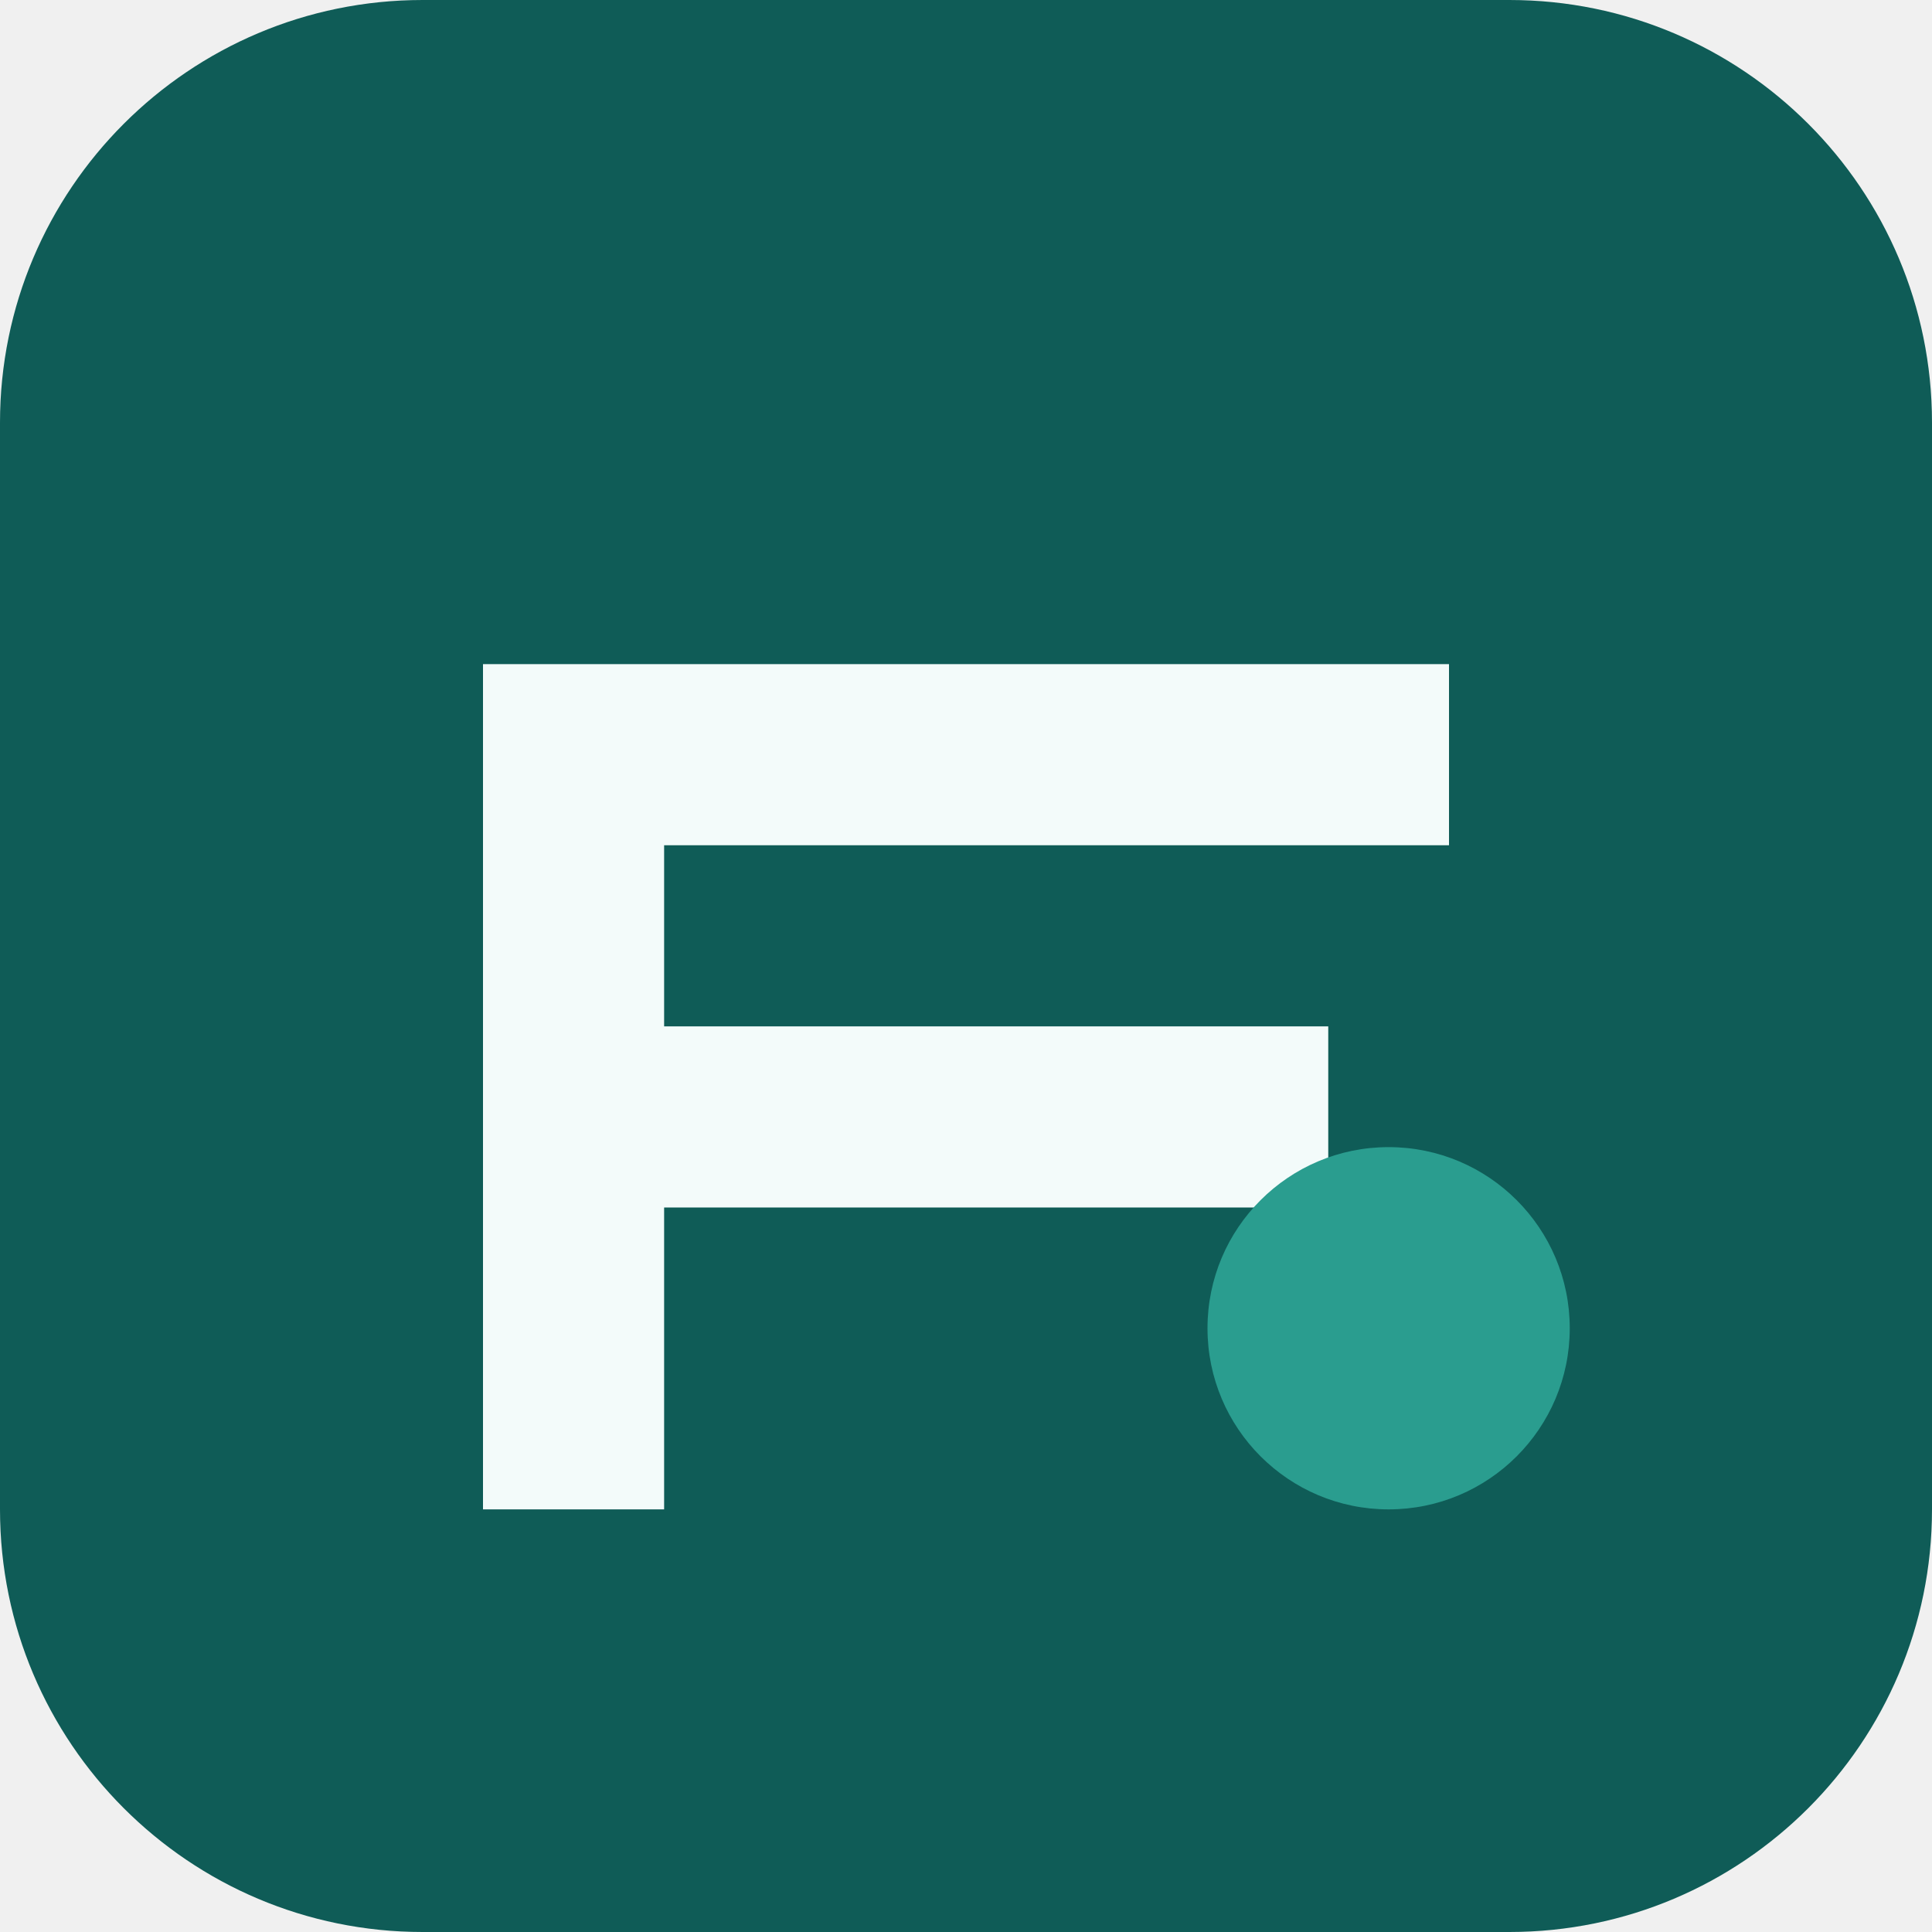
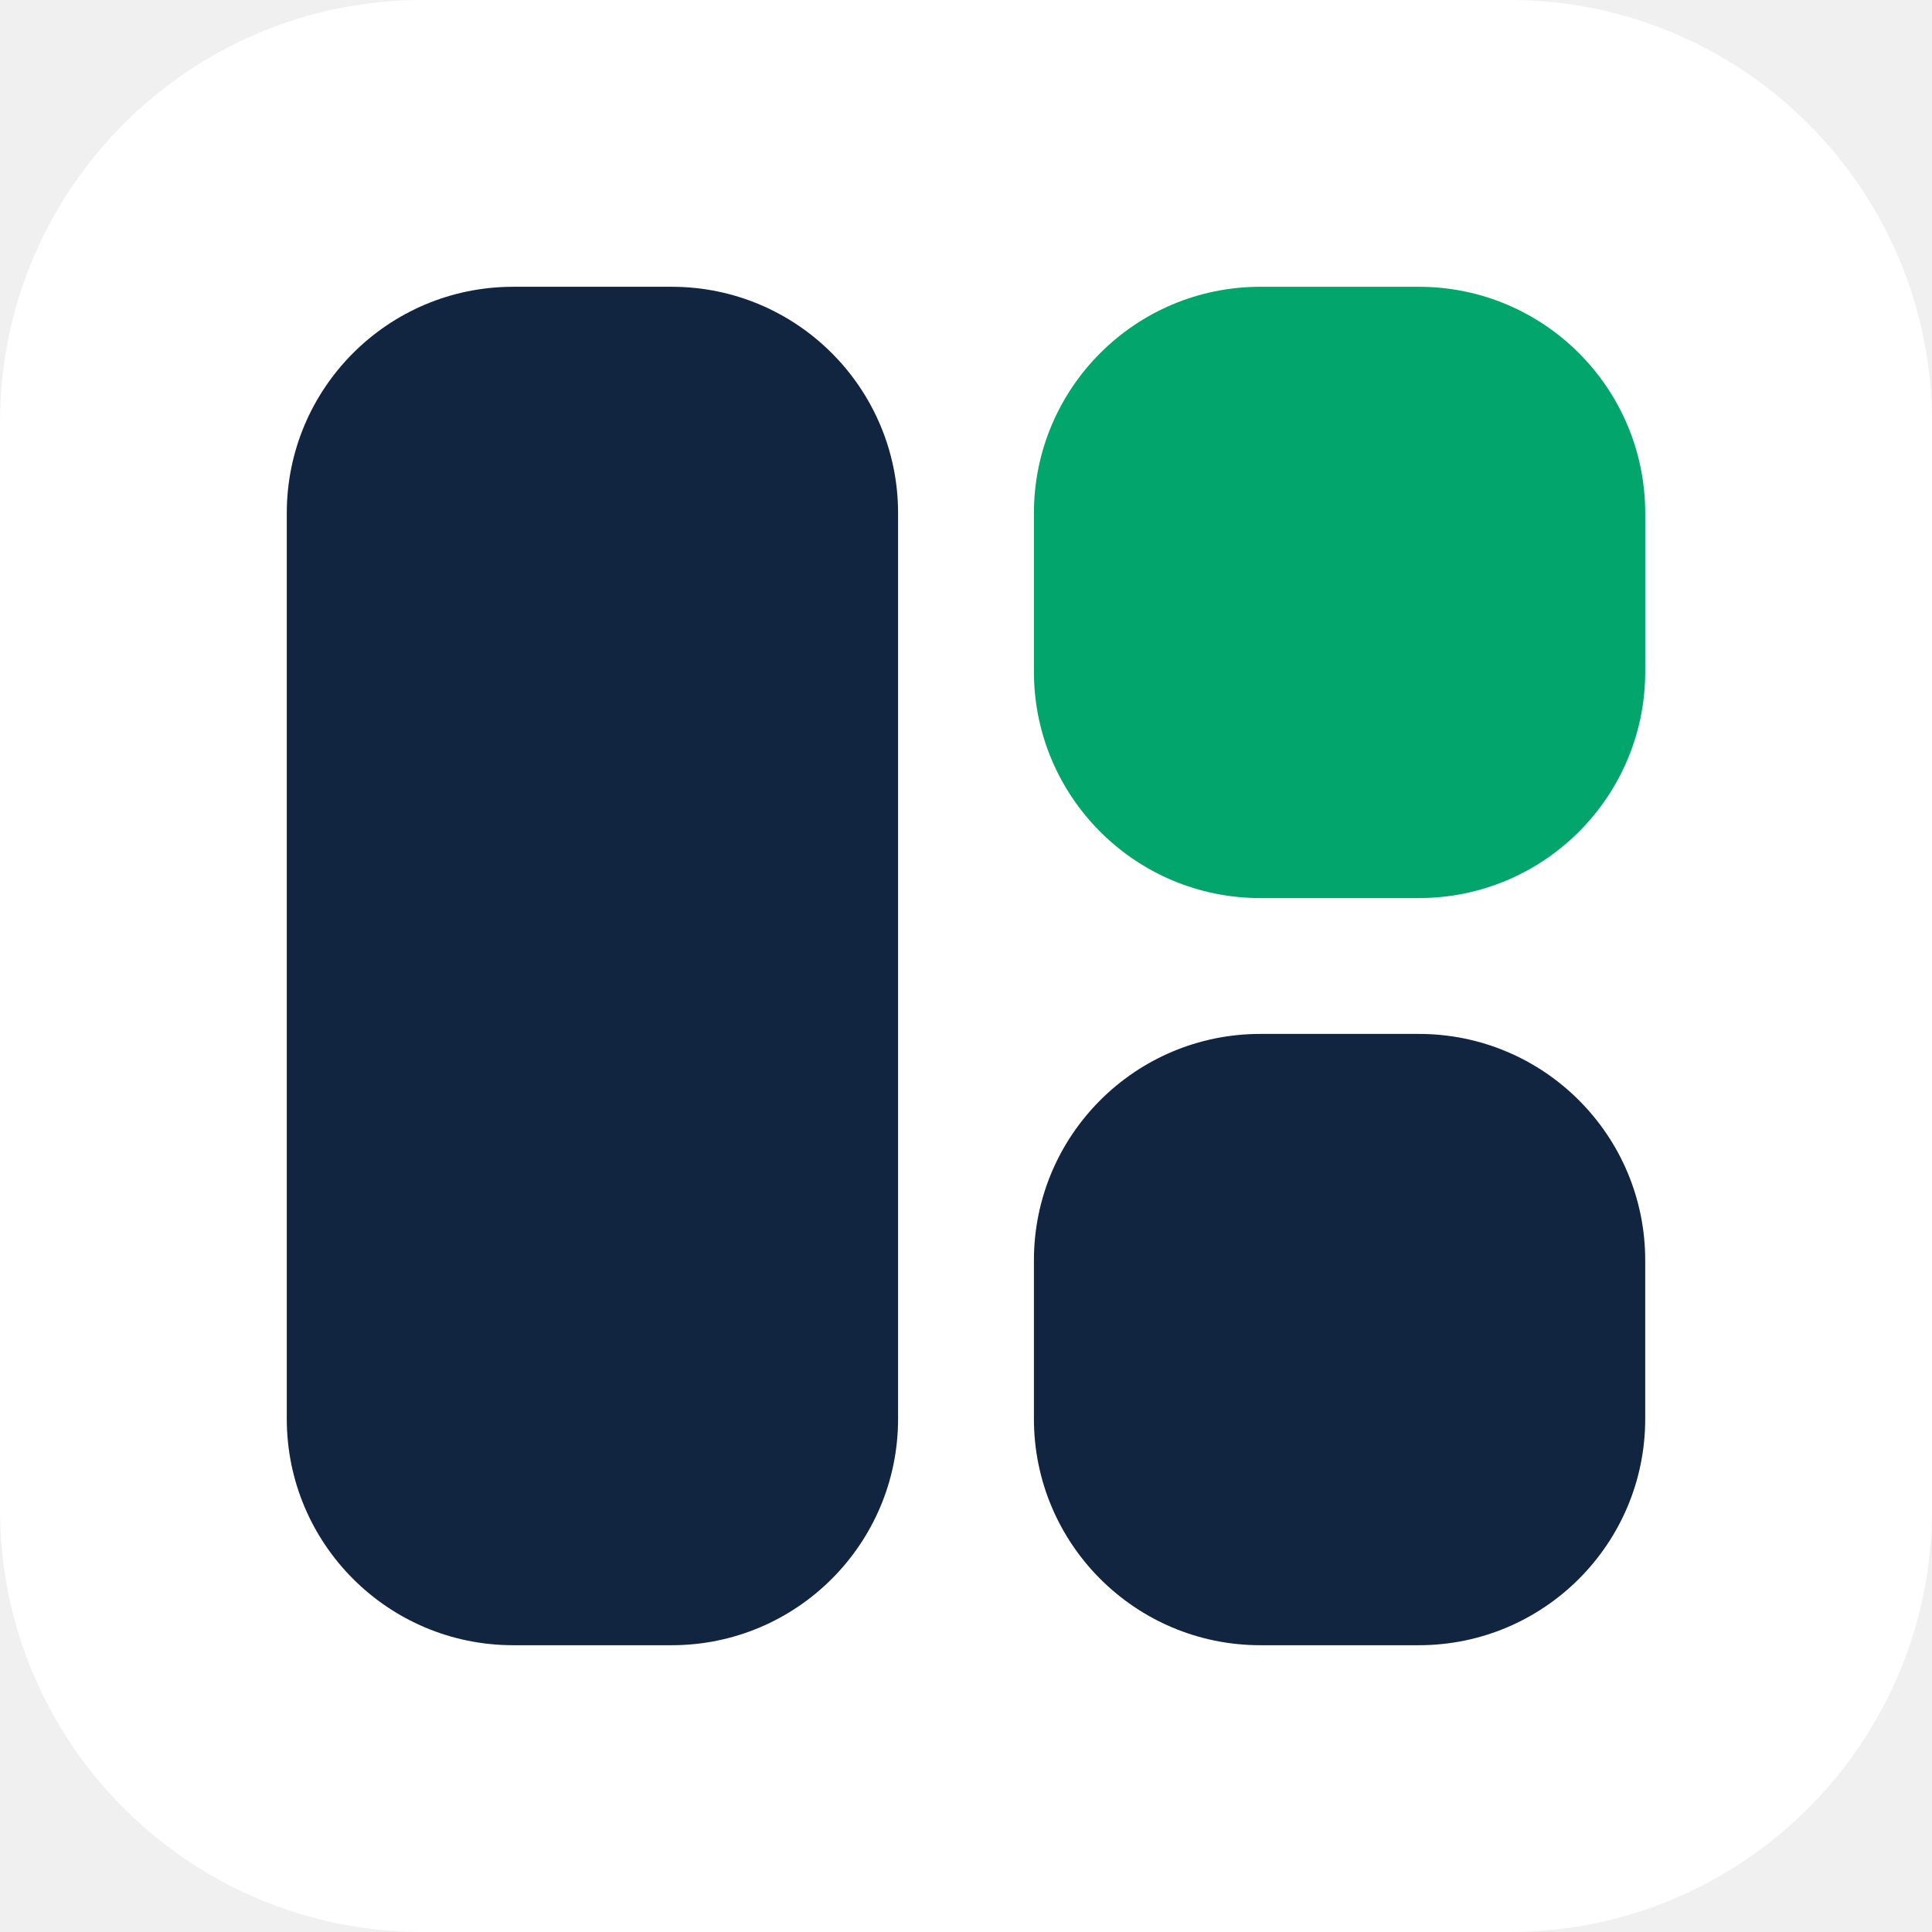
<svg xmlns="http://www.w3.org/2000/svg" viewBox="0 0 512 512" fill="none">
-   <rect width="512" height="512" rx="112" fill="#0f5c57" />
-   <path d="M128 176h256v48H176v48h176v48H176v80H128V176z" fill="#f3fbfa" />
-   <circle cx="368" cy="352" r="48" fill="#2a9d8f" />
+   <rect width="512" height="512" rx="112" fill="#ffffff" />
+   <g transform="translate(64 64) scale(6)">
+     <rect x="2" y="2" width="27" height="60" rx="10" fill="#112540" />
+     <rect x="35" y="2" width="27" height="27" rx="10" fill="#02a56c" />
+     <rect x="35" y="35" width="27" height="27" rx="10" fill="#112540" />
+   </g>
</svg>
